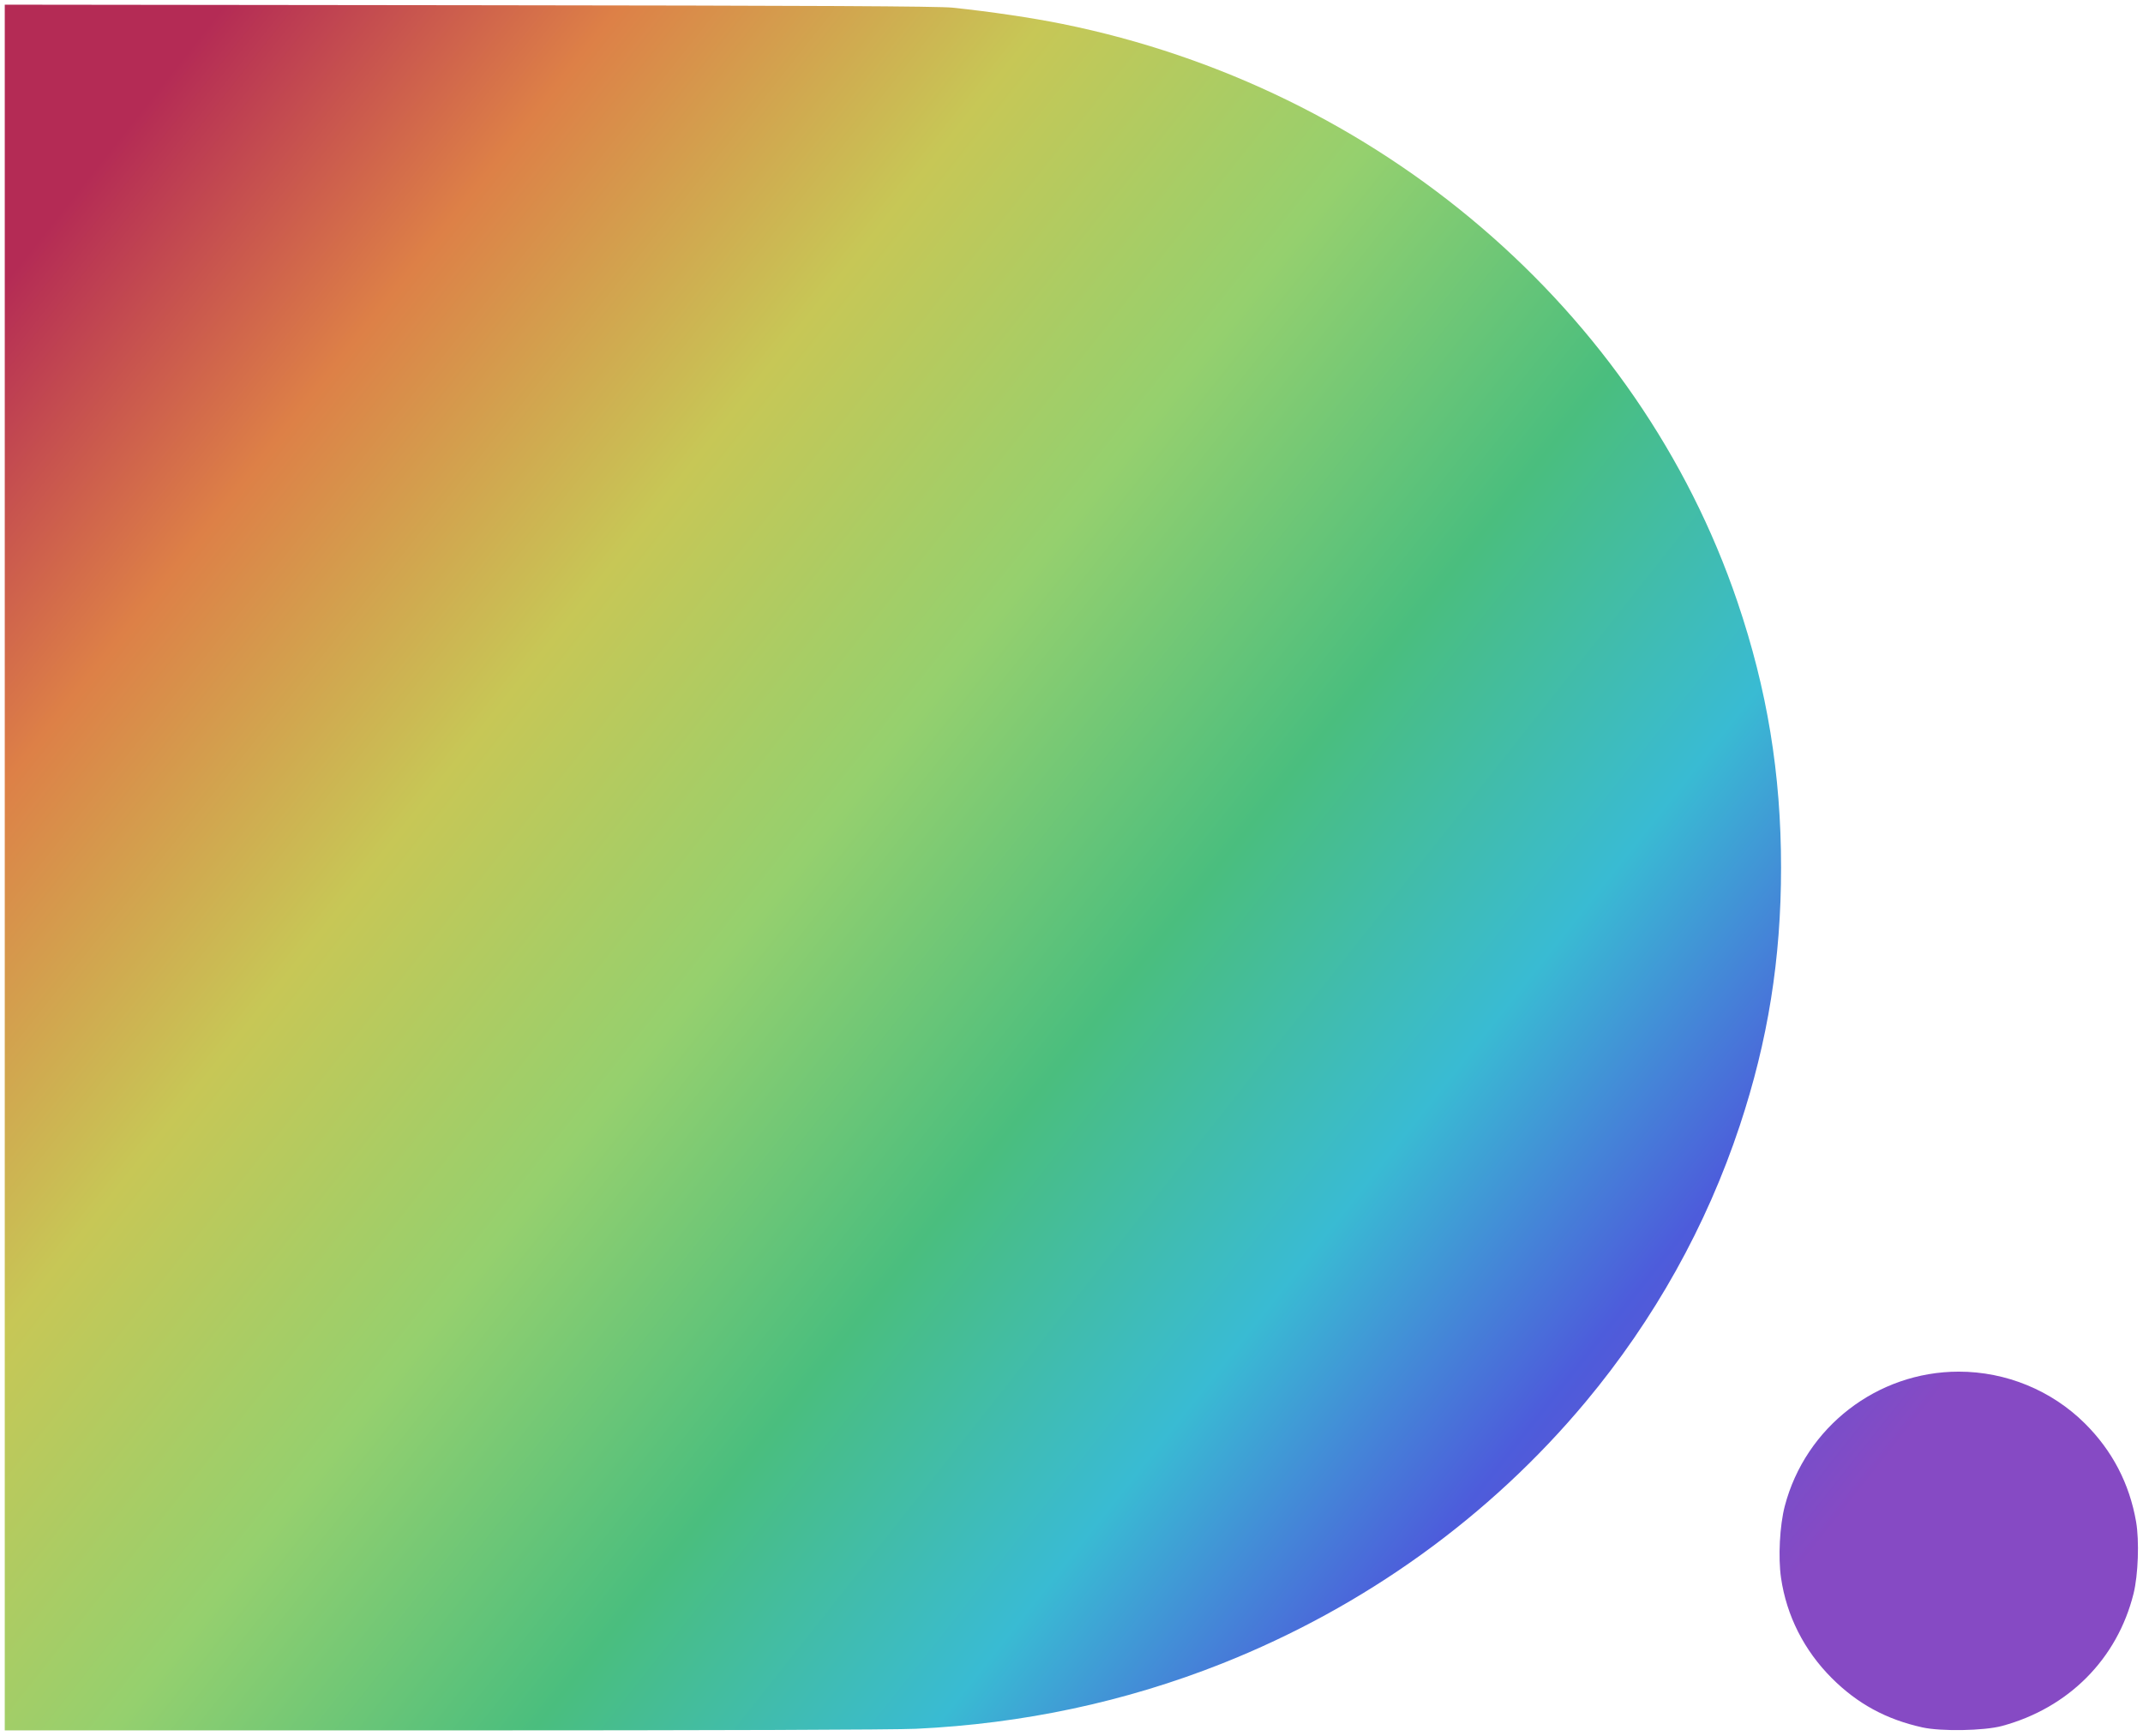
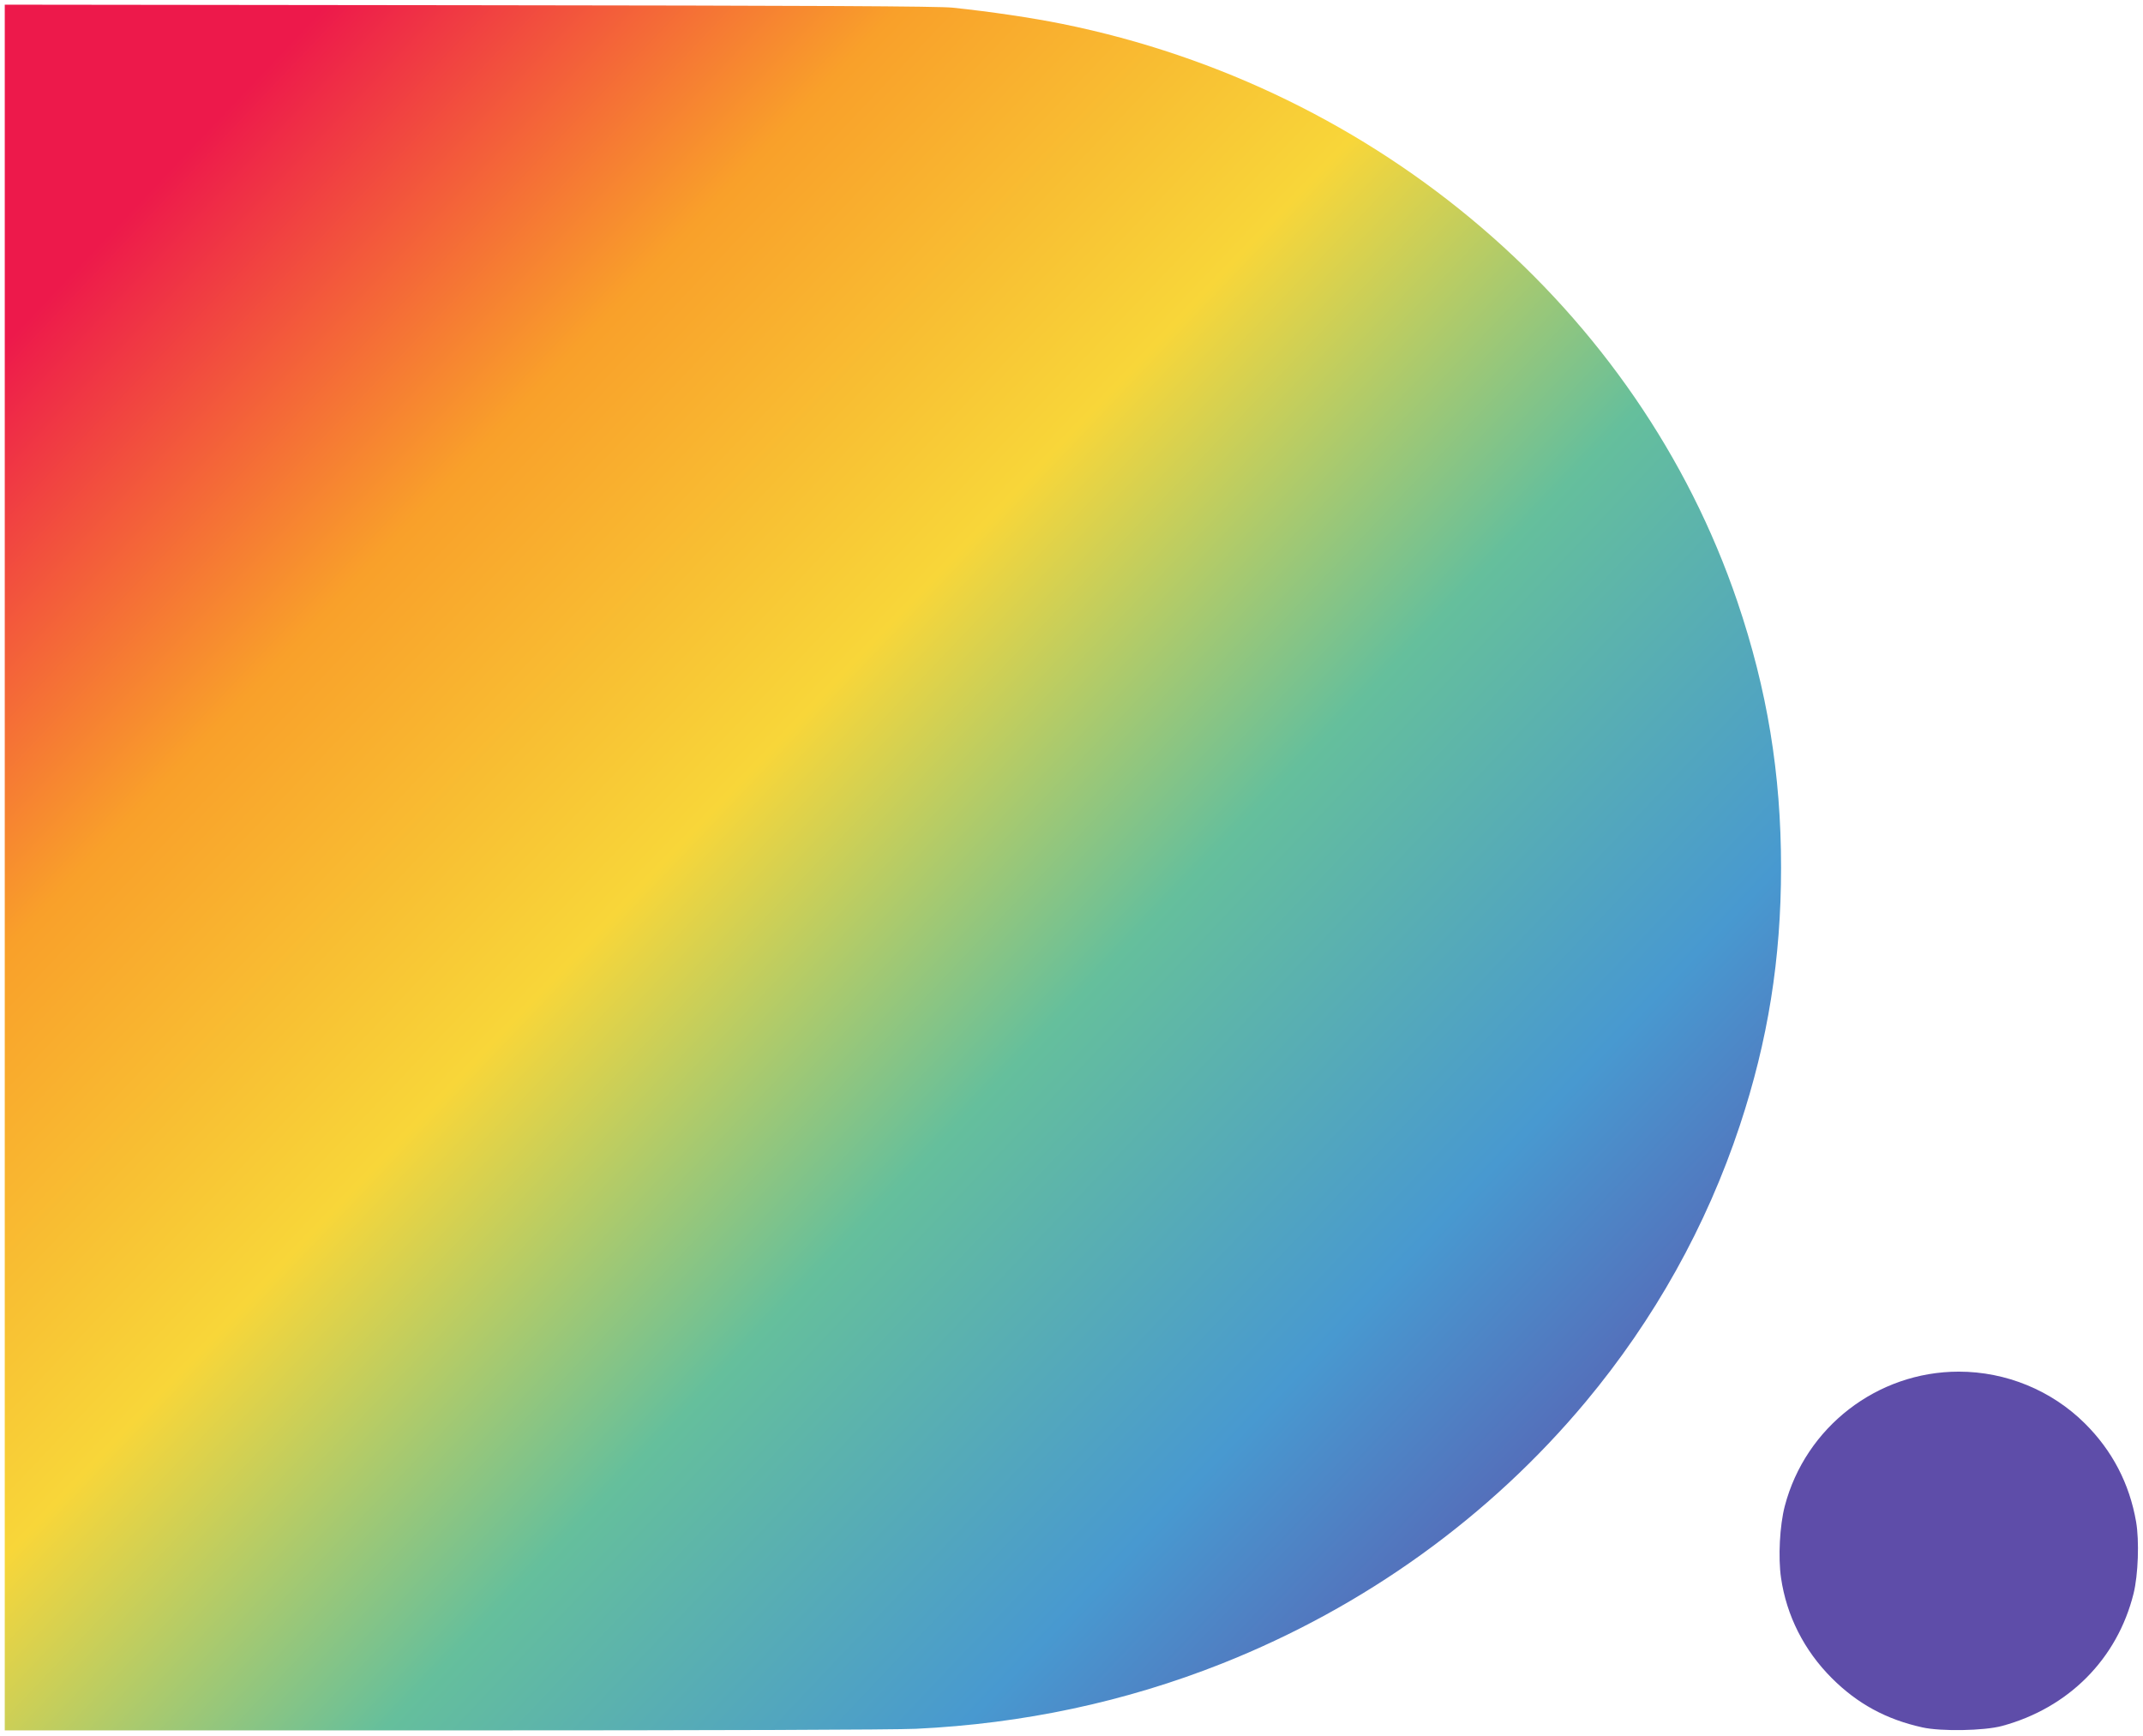
<svg xmlns="http://www.w3.org/2000/svg" xmlns:xlink="http://www.w3.org/1999/xlink" width="99.242mm" height="80.349mm" viewBox="0 0 99.242 80.349" version="1.1" id="svg1" xml:space="preserve">
  <defs id="defs1">
    <linearGradient id="linearGradient2">
-       <stop style="stop-color:#b42b55;stop-opacity:1;" offset="0.042" id="stop2" />
-       <stop style="stop-color:#dd8047;stop-opacity:1;" offset="0.161" id="stop4" />
-       <stop style="stop-color:#c7c756;stop-opacity:1;" offset="0.292" id="stop5" />
-       <stop style="stop-color:#95d06e;stop-opacity:1;" offset="0.419" id="stop6" />
-       <stop style="stop-color:#4abe7e;stop-opacity:1;" offset="0.546" id="stop7" />
-       <stop style="stop-color:#39bbd3;stop-opacity:1;" offset="0.666" id="stop8" />
-       <stop style="stop-color:#4d5cdb;stop-opacity:1;" offset="0.773" id="stop9" />
-       <stop style="stop-color:#864ac4;stop-opacity:1;" offset="0.888" id="stop10" />
+       <stop style="stop-color:#ed194b;stop-opacity:1;" offset="0.08" id="stop2" />
+       <stop style="stop-color:#f9a02a;stop-opacity:1;" offset="0.25" id="stop4" />
+       <stop style="stop-color:#f8d639;stop-opacity:1;" offset="0.42" id="stop5" />
+       <stop style="stop-color:#65bf9c;stop-opacity:1;" offset="0.58" id="stop6" />
+       <stop style="stop-color:#4899d0;stop-opacity:1;" offset="0.75" id="stop7" />
+       <stop style="stop-color:#5e4da9;stop-opacity:1;" offset="0.92" id="stop8" />
    </linearGradient>
-     <linearGradient xlink:href="#linearGradient2" id="linearGradient6" x1="79.71" y1="124.701" x2="174.341" y2="199.69" gradientUnits="userSpaceOnUse" spreadMethod="pad" />
+     <linearGradient xlink:href="#linearGradient2" id="linearGradient6" x1="78.567" y1="124.102" x2="161.139" y2="202.473" gradientUnits="userSpaceOnUse" spreadMethod="pad" />
  </defs>
  <path style="fill:url(#linearGradient6);fill-rule:nonzero" d="m 77.653,162.581 v -39.956 l 21.521,0.025 c 16.148,0.018 21.732,0.047 22.366,0.113 1.765,0.185 3.69,0.47 5.087,0.753 14.66,2.965 26.681,13.252 31.264,26.754 1.381,4.068 2.022,7.973 2.022,12.313 0,4.226 -0.605,8.007 -1.911,11.946 -1.544,4.655 -3.956,8.979 -7.136,12.791 -4.438,5.32 -10.241,9.498 -16.829,12.114 -4.485,1.781 -9.228,2.793 -14.188,3.027 -0.983,0.046 -9.256,0.075 -21.888,0.075 l -20.308,4.1e-4 z m 88.803,39.815 c -1.674,-0.37 -3.007,-1.095 -4.194,-2.282 -1.281,-1.281 -2.094,-2.886 -2.35,-4.641 -0.138,-0.945 -0.061,-2.427 0.173,-3.322 0.957,-3.658 4.282,-6.228 8.058,-6.228 2.188,0 4.298,0.867 5.84,2.398 1.269,1.26 2.064,2.786 2.371,4.548 0.154,0.882 0.098,2.471 -0.117,3.333 -0.754,3.025 -3.011,5.296 -6.092,6.128 -0.829,0.224 -2.816,0.26 -3.69,0.066 z" id="path2" transform="translate(-77.43257,-122.4087)" />
</svg>
